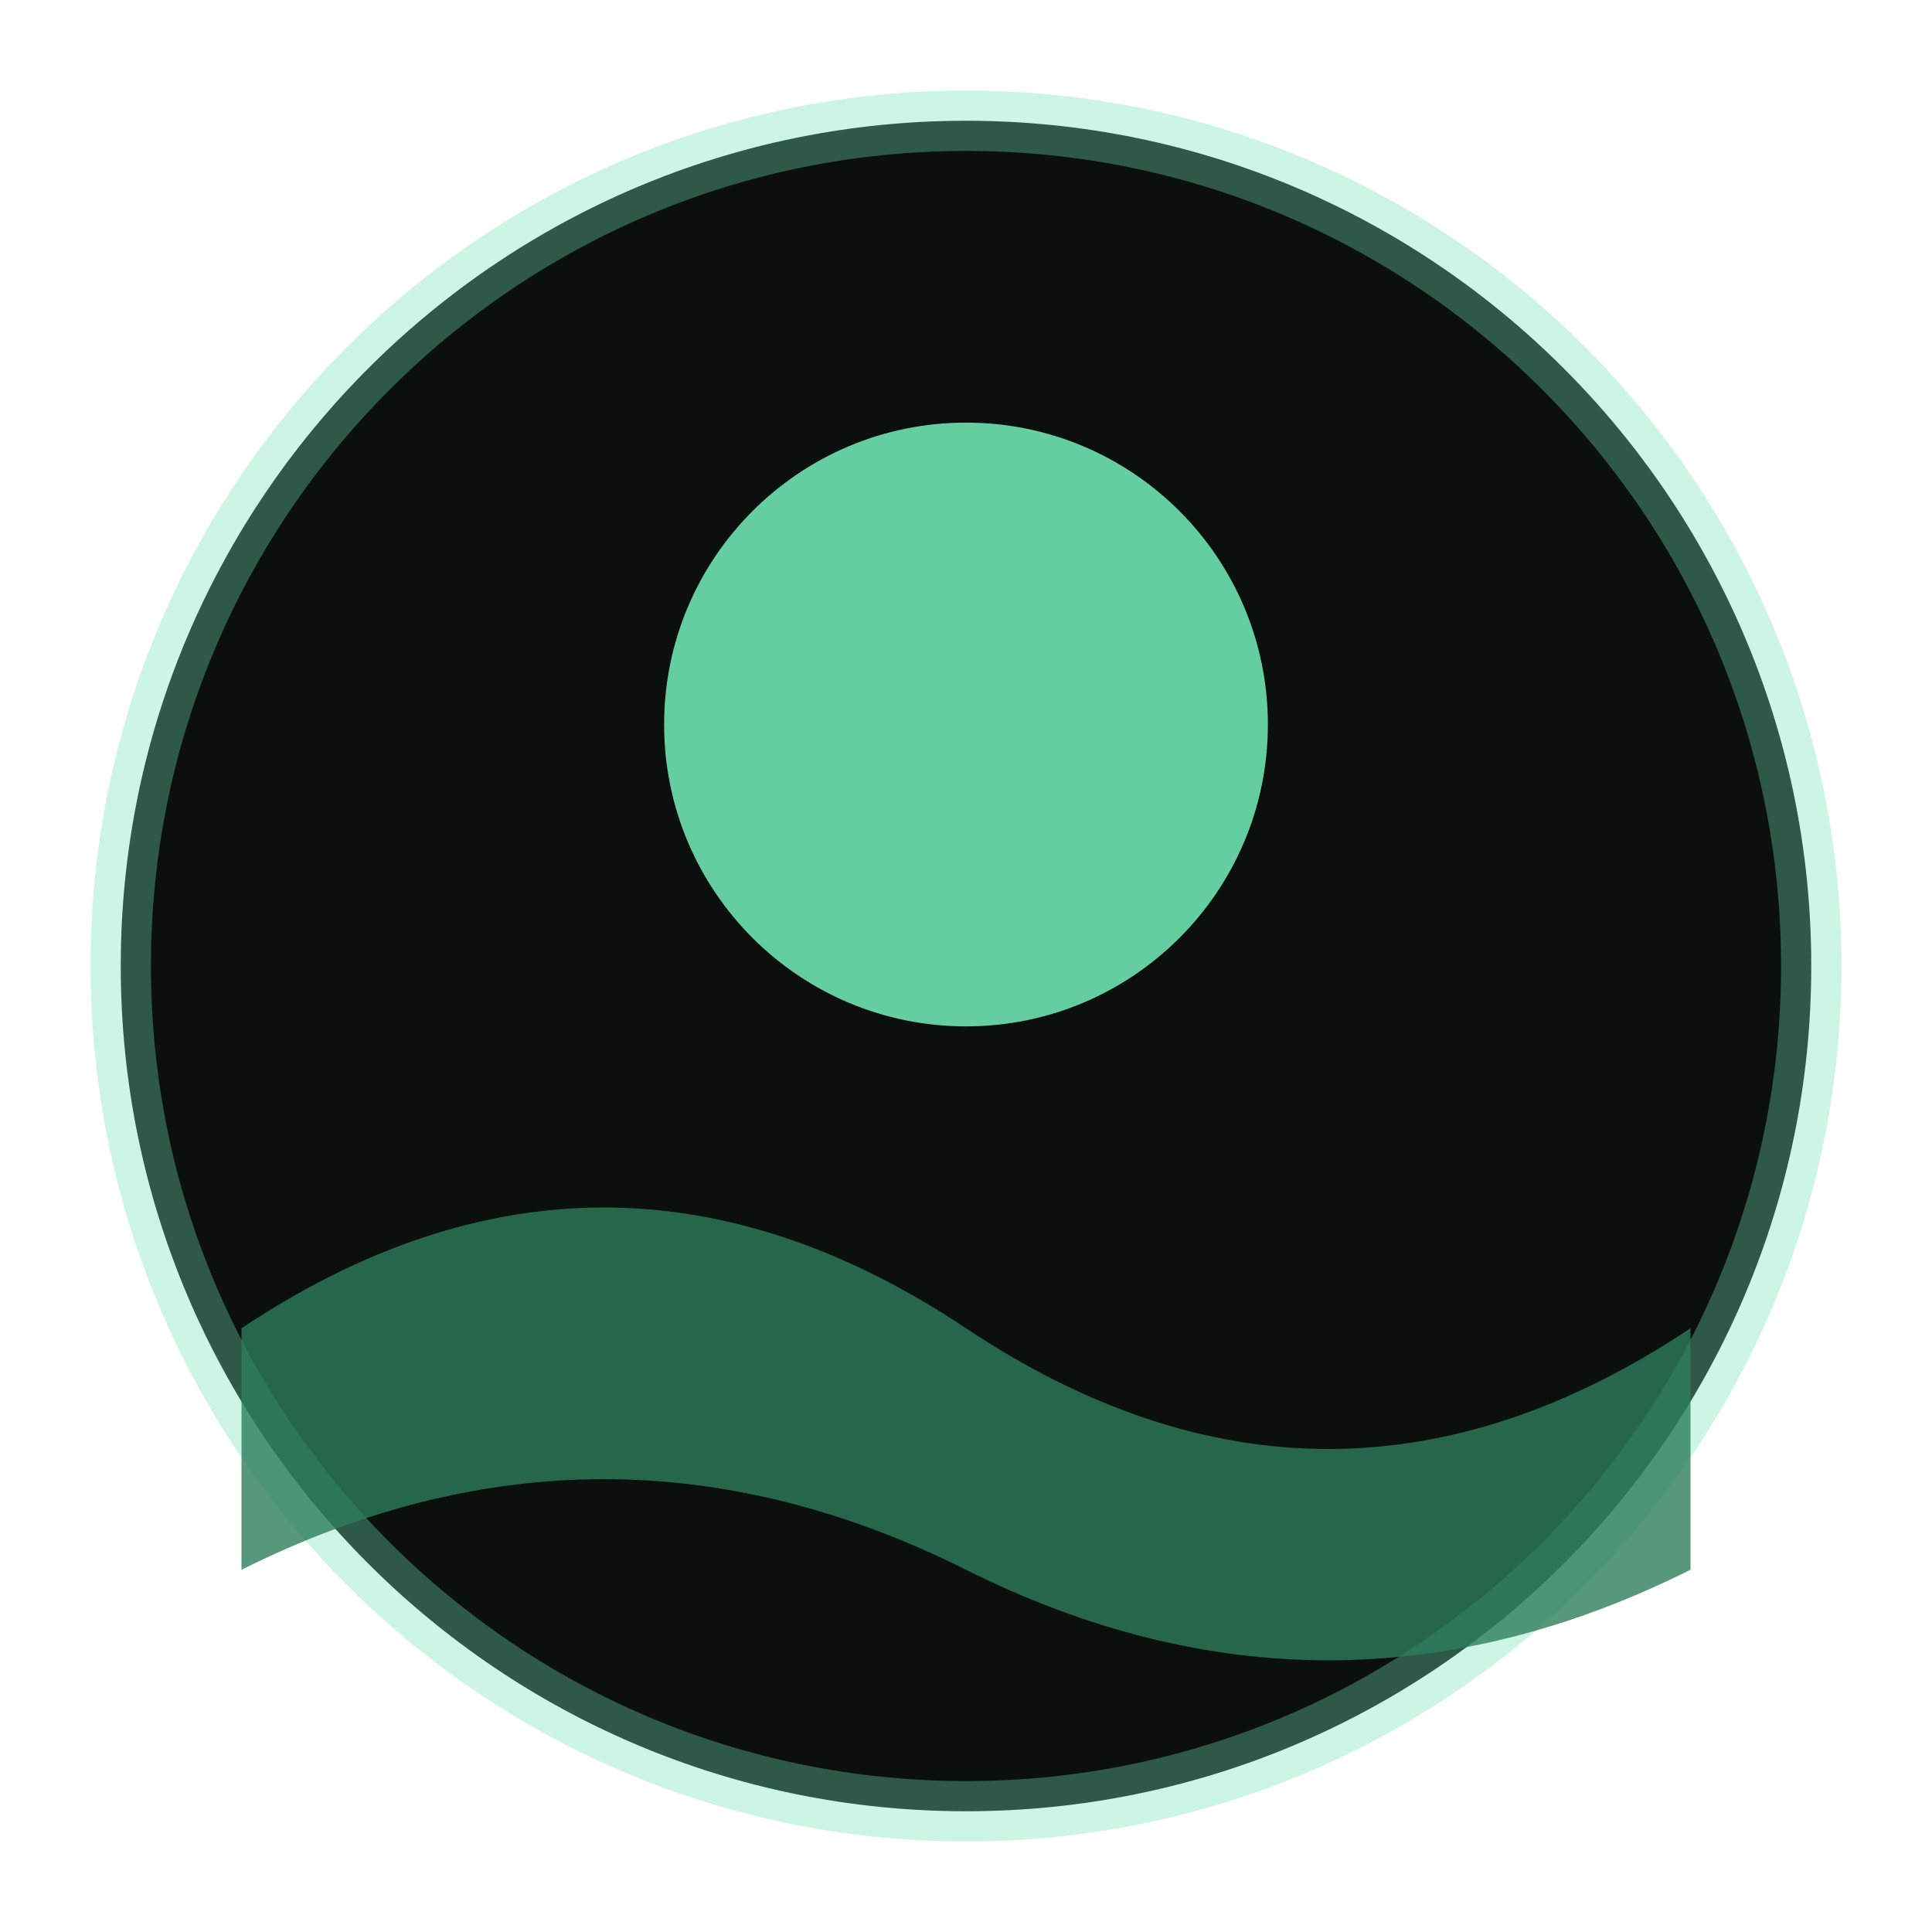
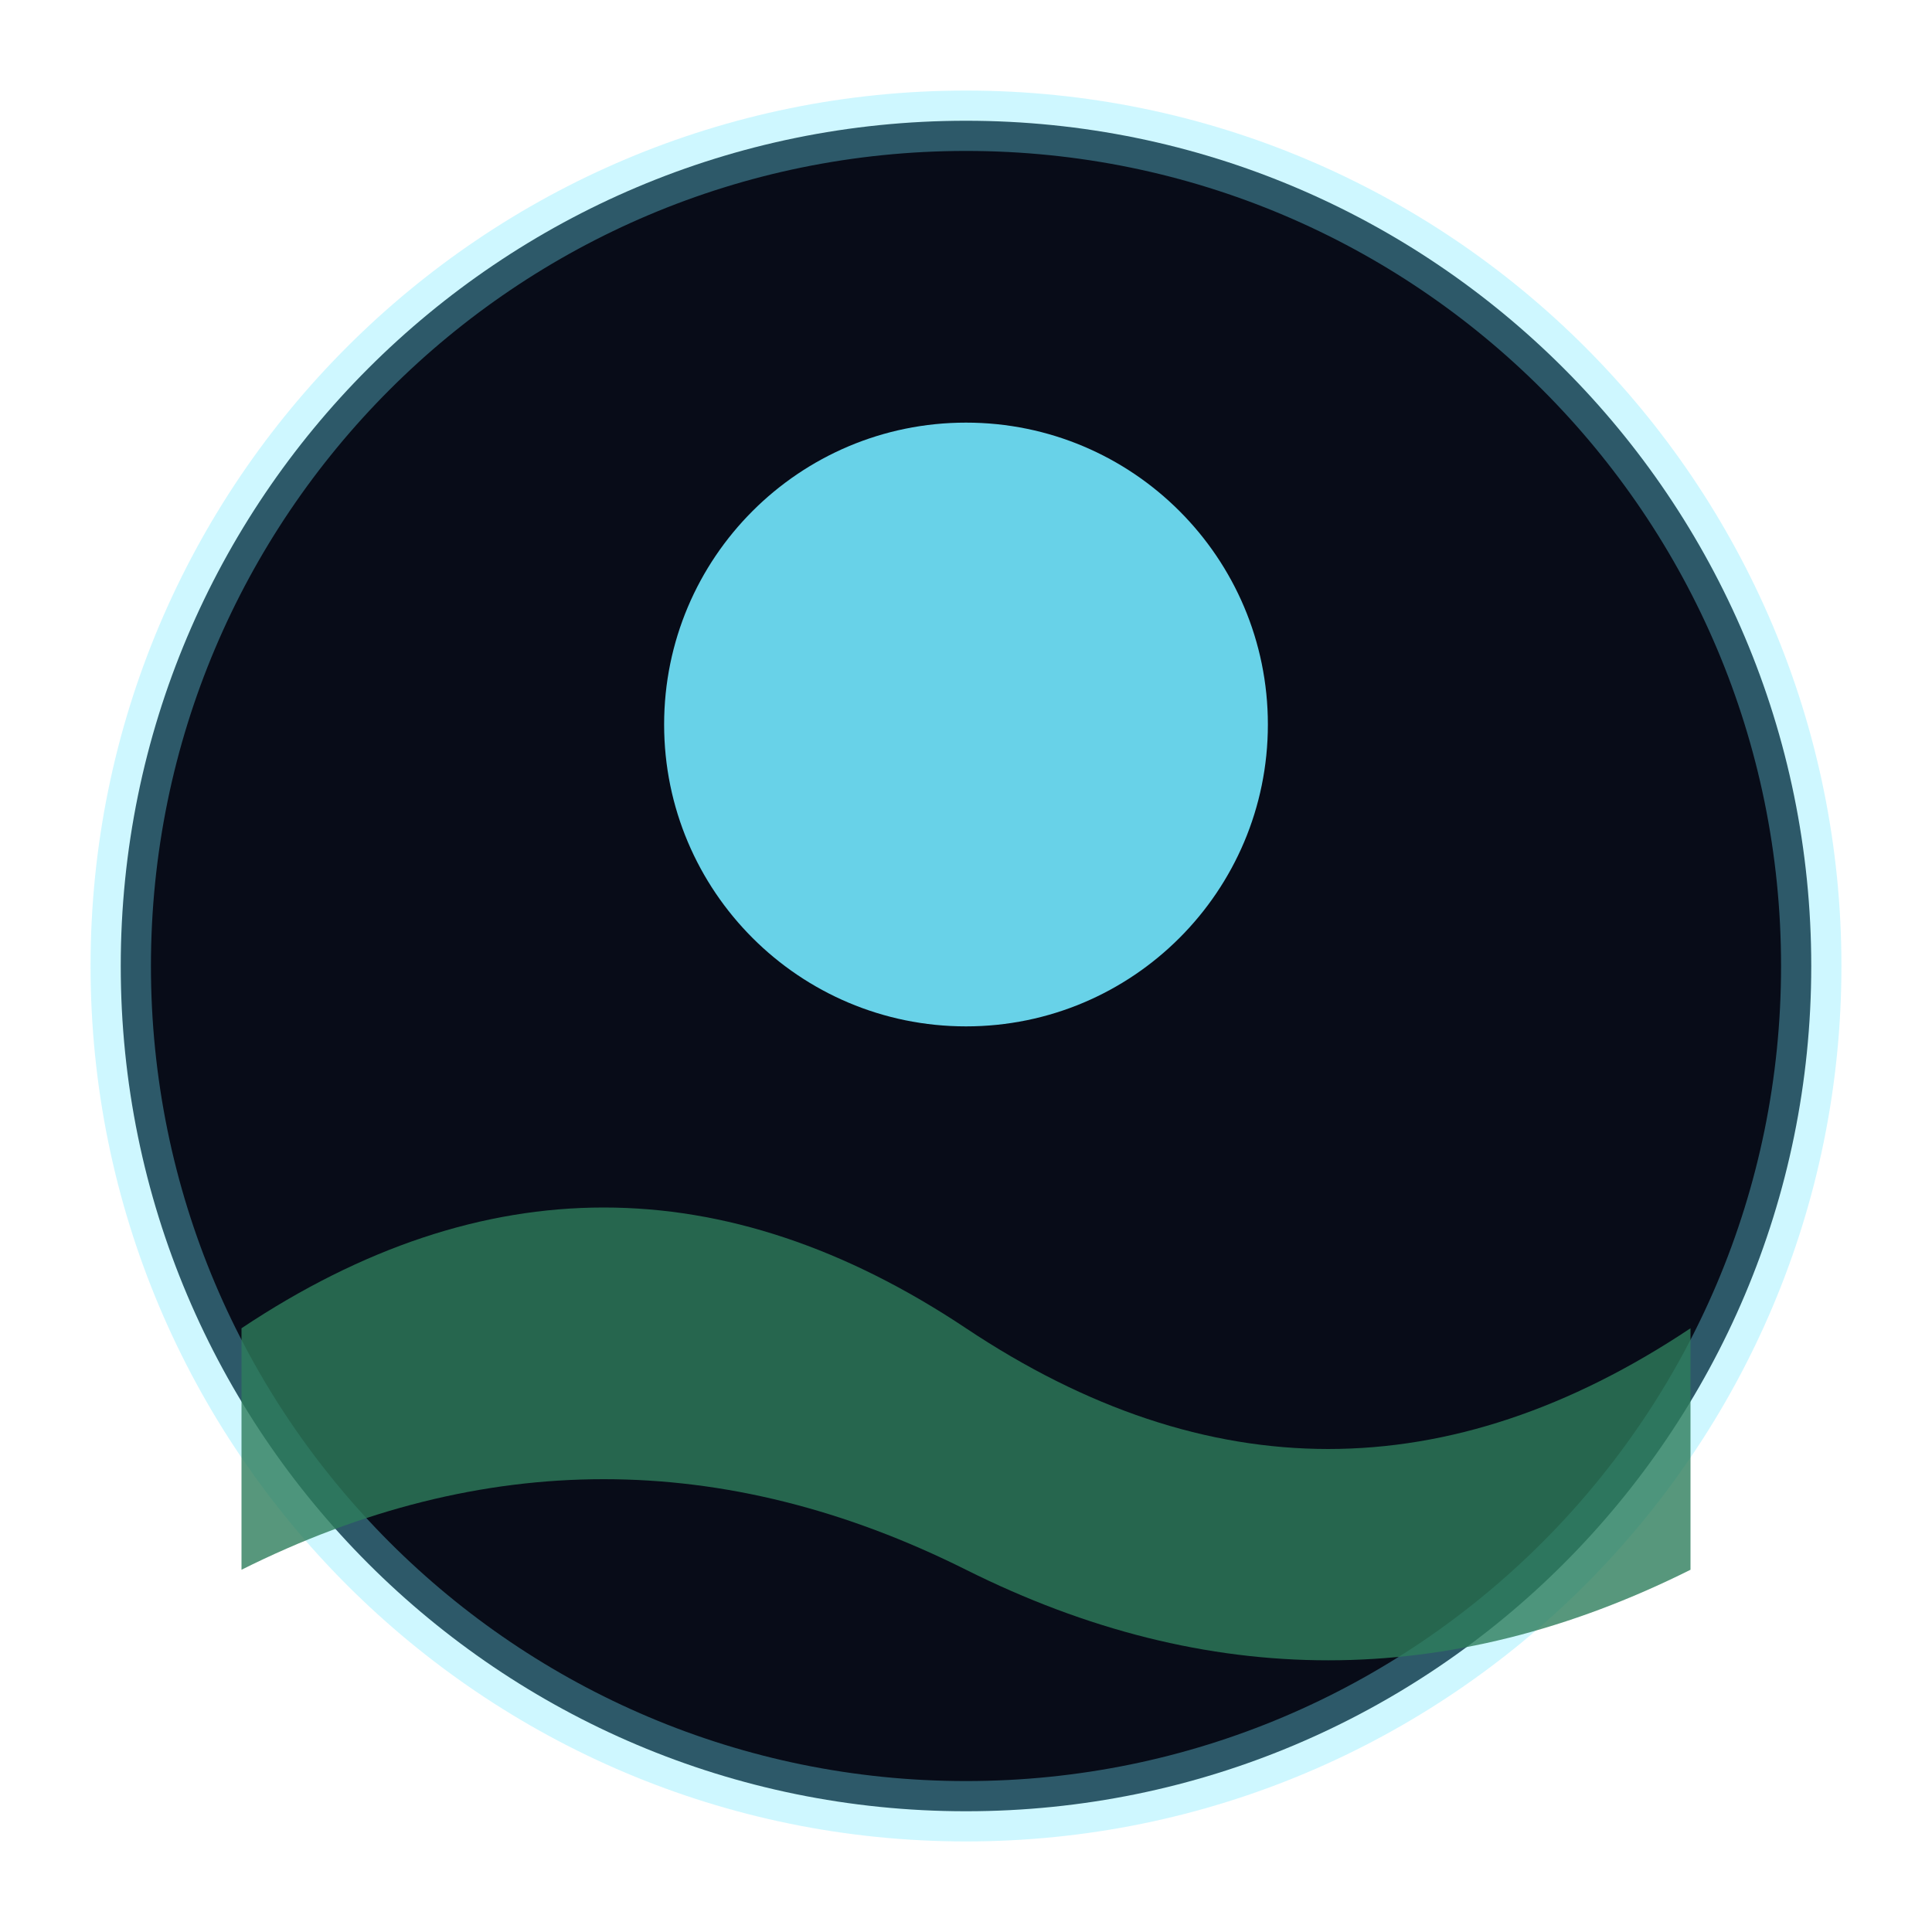
<svg xmlns="http://www.w3.org/2000/svg" viewBox="0 0 32 32">
-   <circle cx="16" cy="16" r="14" fill="#0b0f0d" />
-   <circle cx="16" cy="16" r="14" fill="none" stroke="#6fe3b2" stroke-opacity="0.35" />
-   <circle cx="16" cy="12" r="5" fill="#6fe3b2" fill-opacity="0.9" />
+   <circle cx="16" cy="16" r="14" fill="#080c18" />
+   <circle cx="16" cy="16" r="14" fill="none" stroke="#73E8FF" stroke-opacity="0.35" />
+   <circle cx="16" cy="12" r="5" fill="#73E8FF" fill-opacity="0.9" />
  <path d="M4 22 Q10 18 16 22 T28 22 L28 26 Q22 29 16 26 T4 26 Z" fill="#2e7d5b" fill-opacity="0.8" />
</svg>
